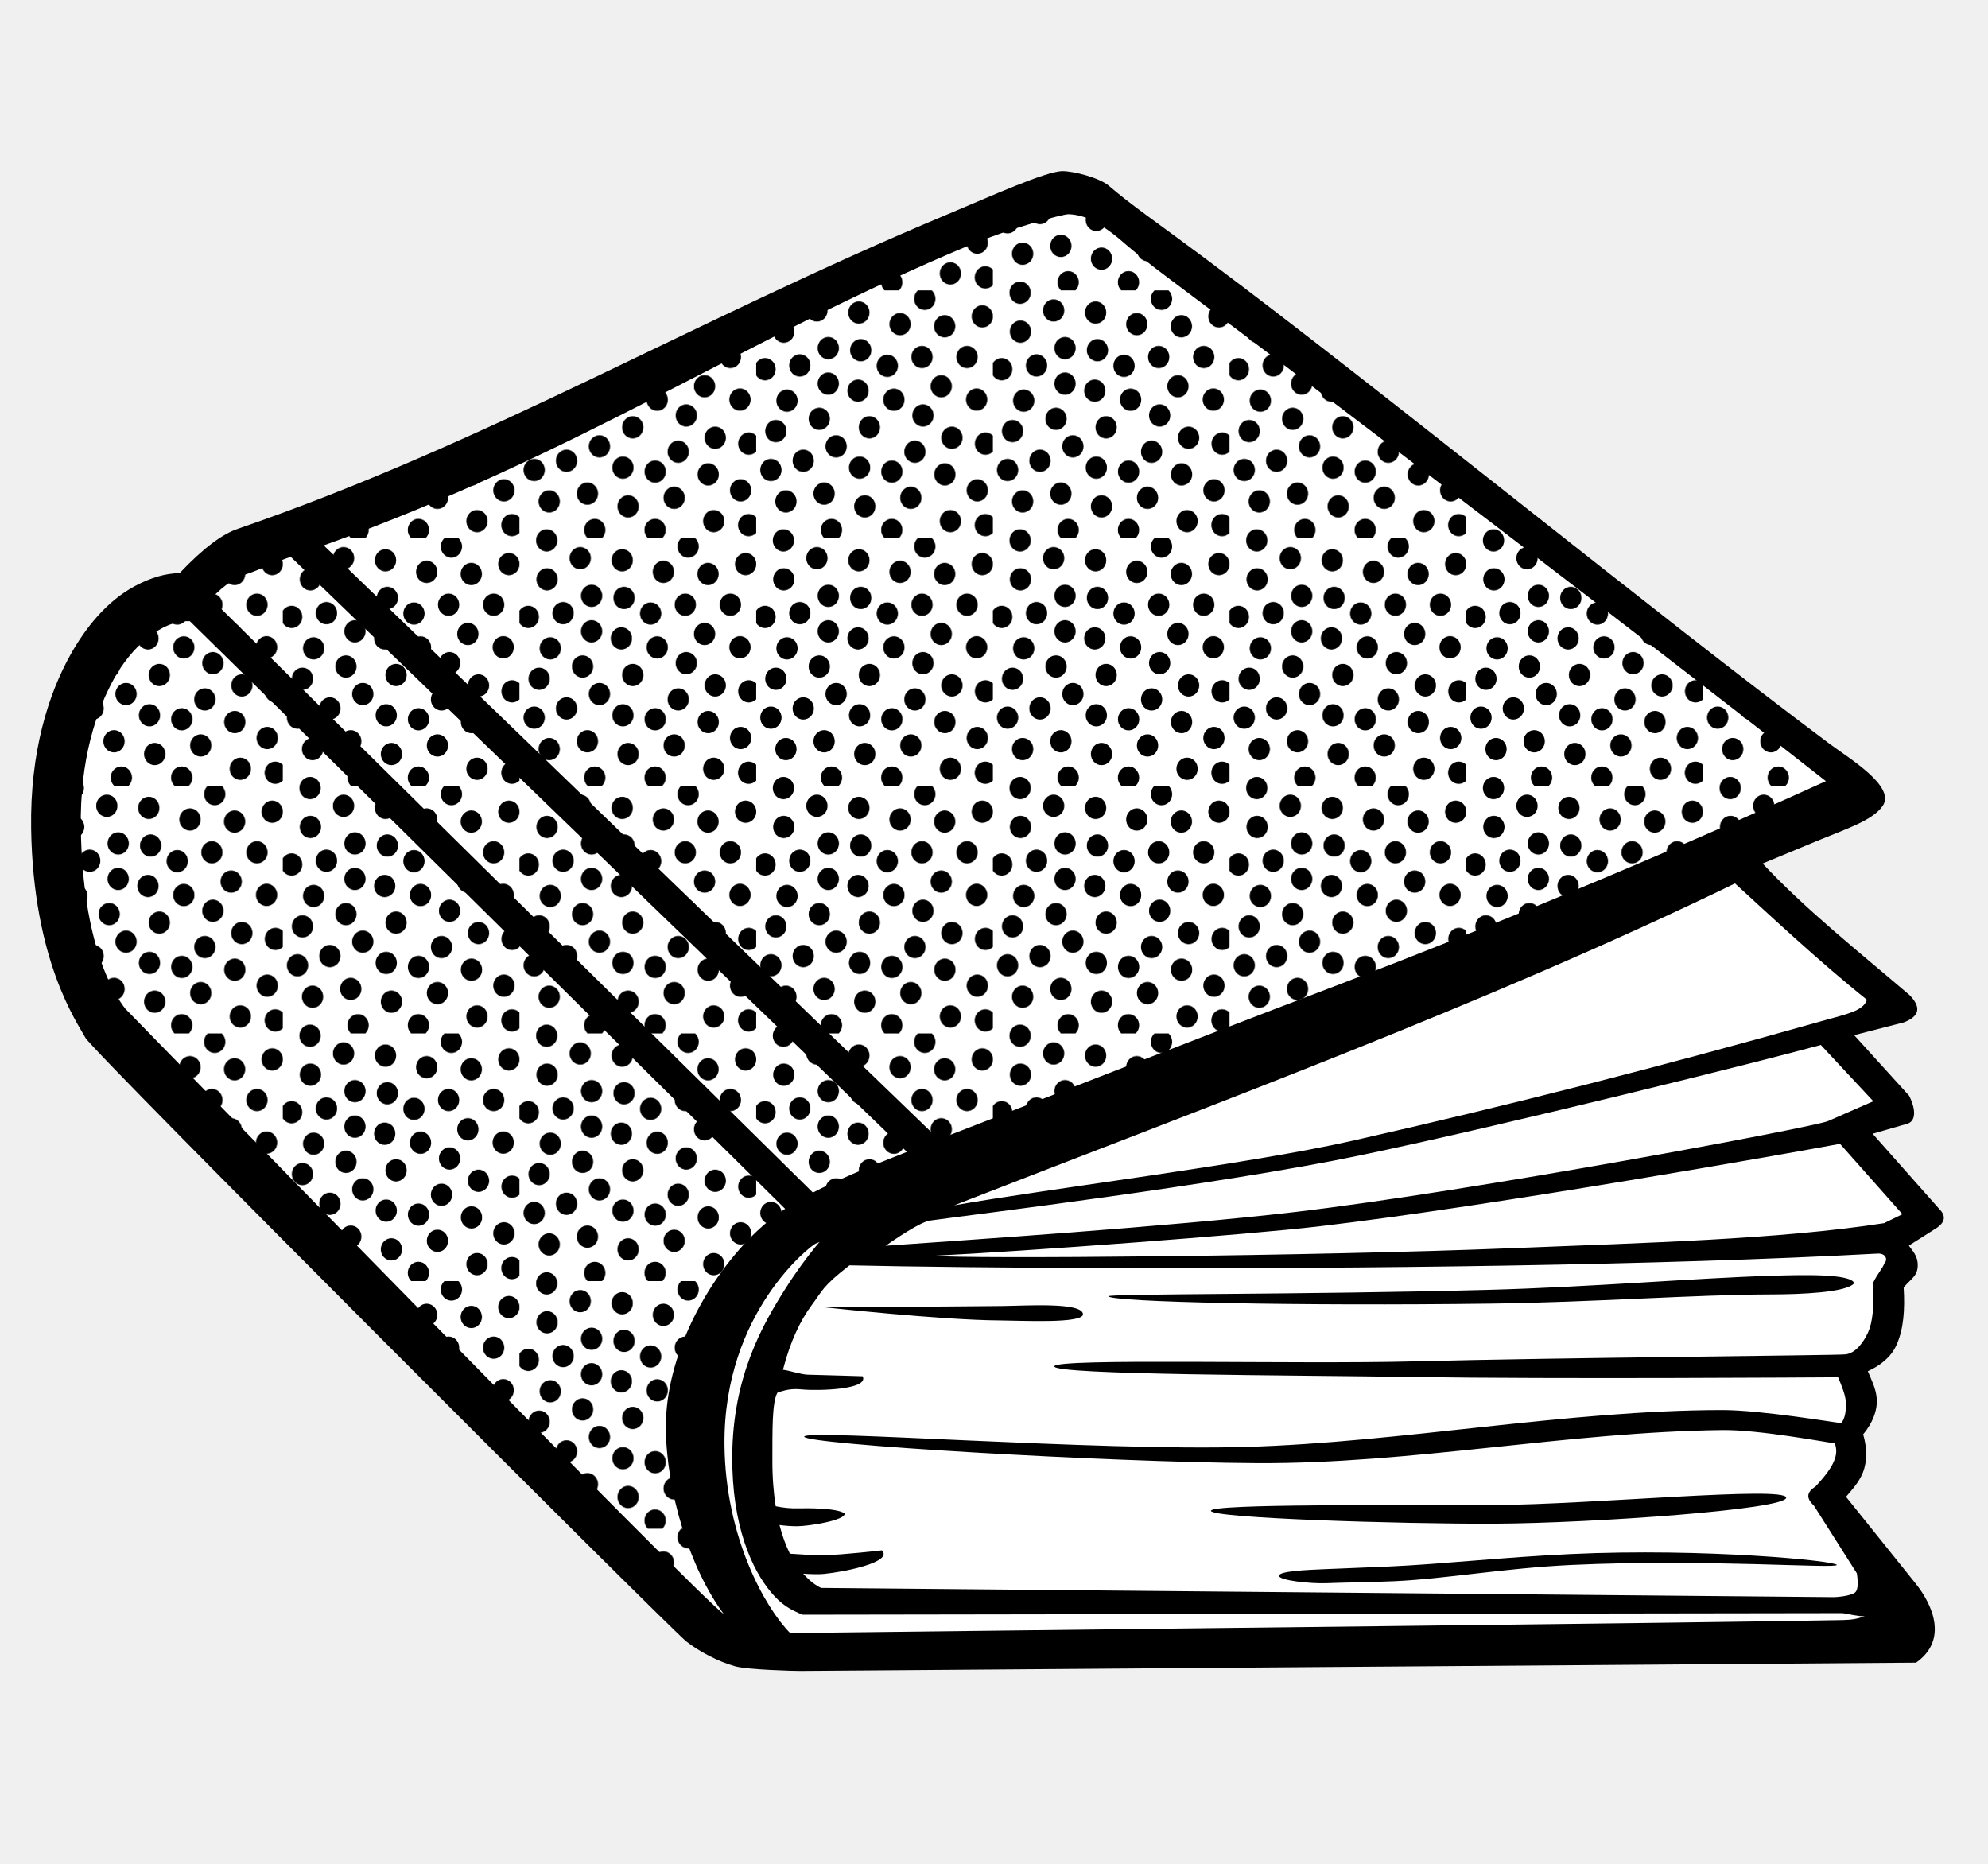
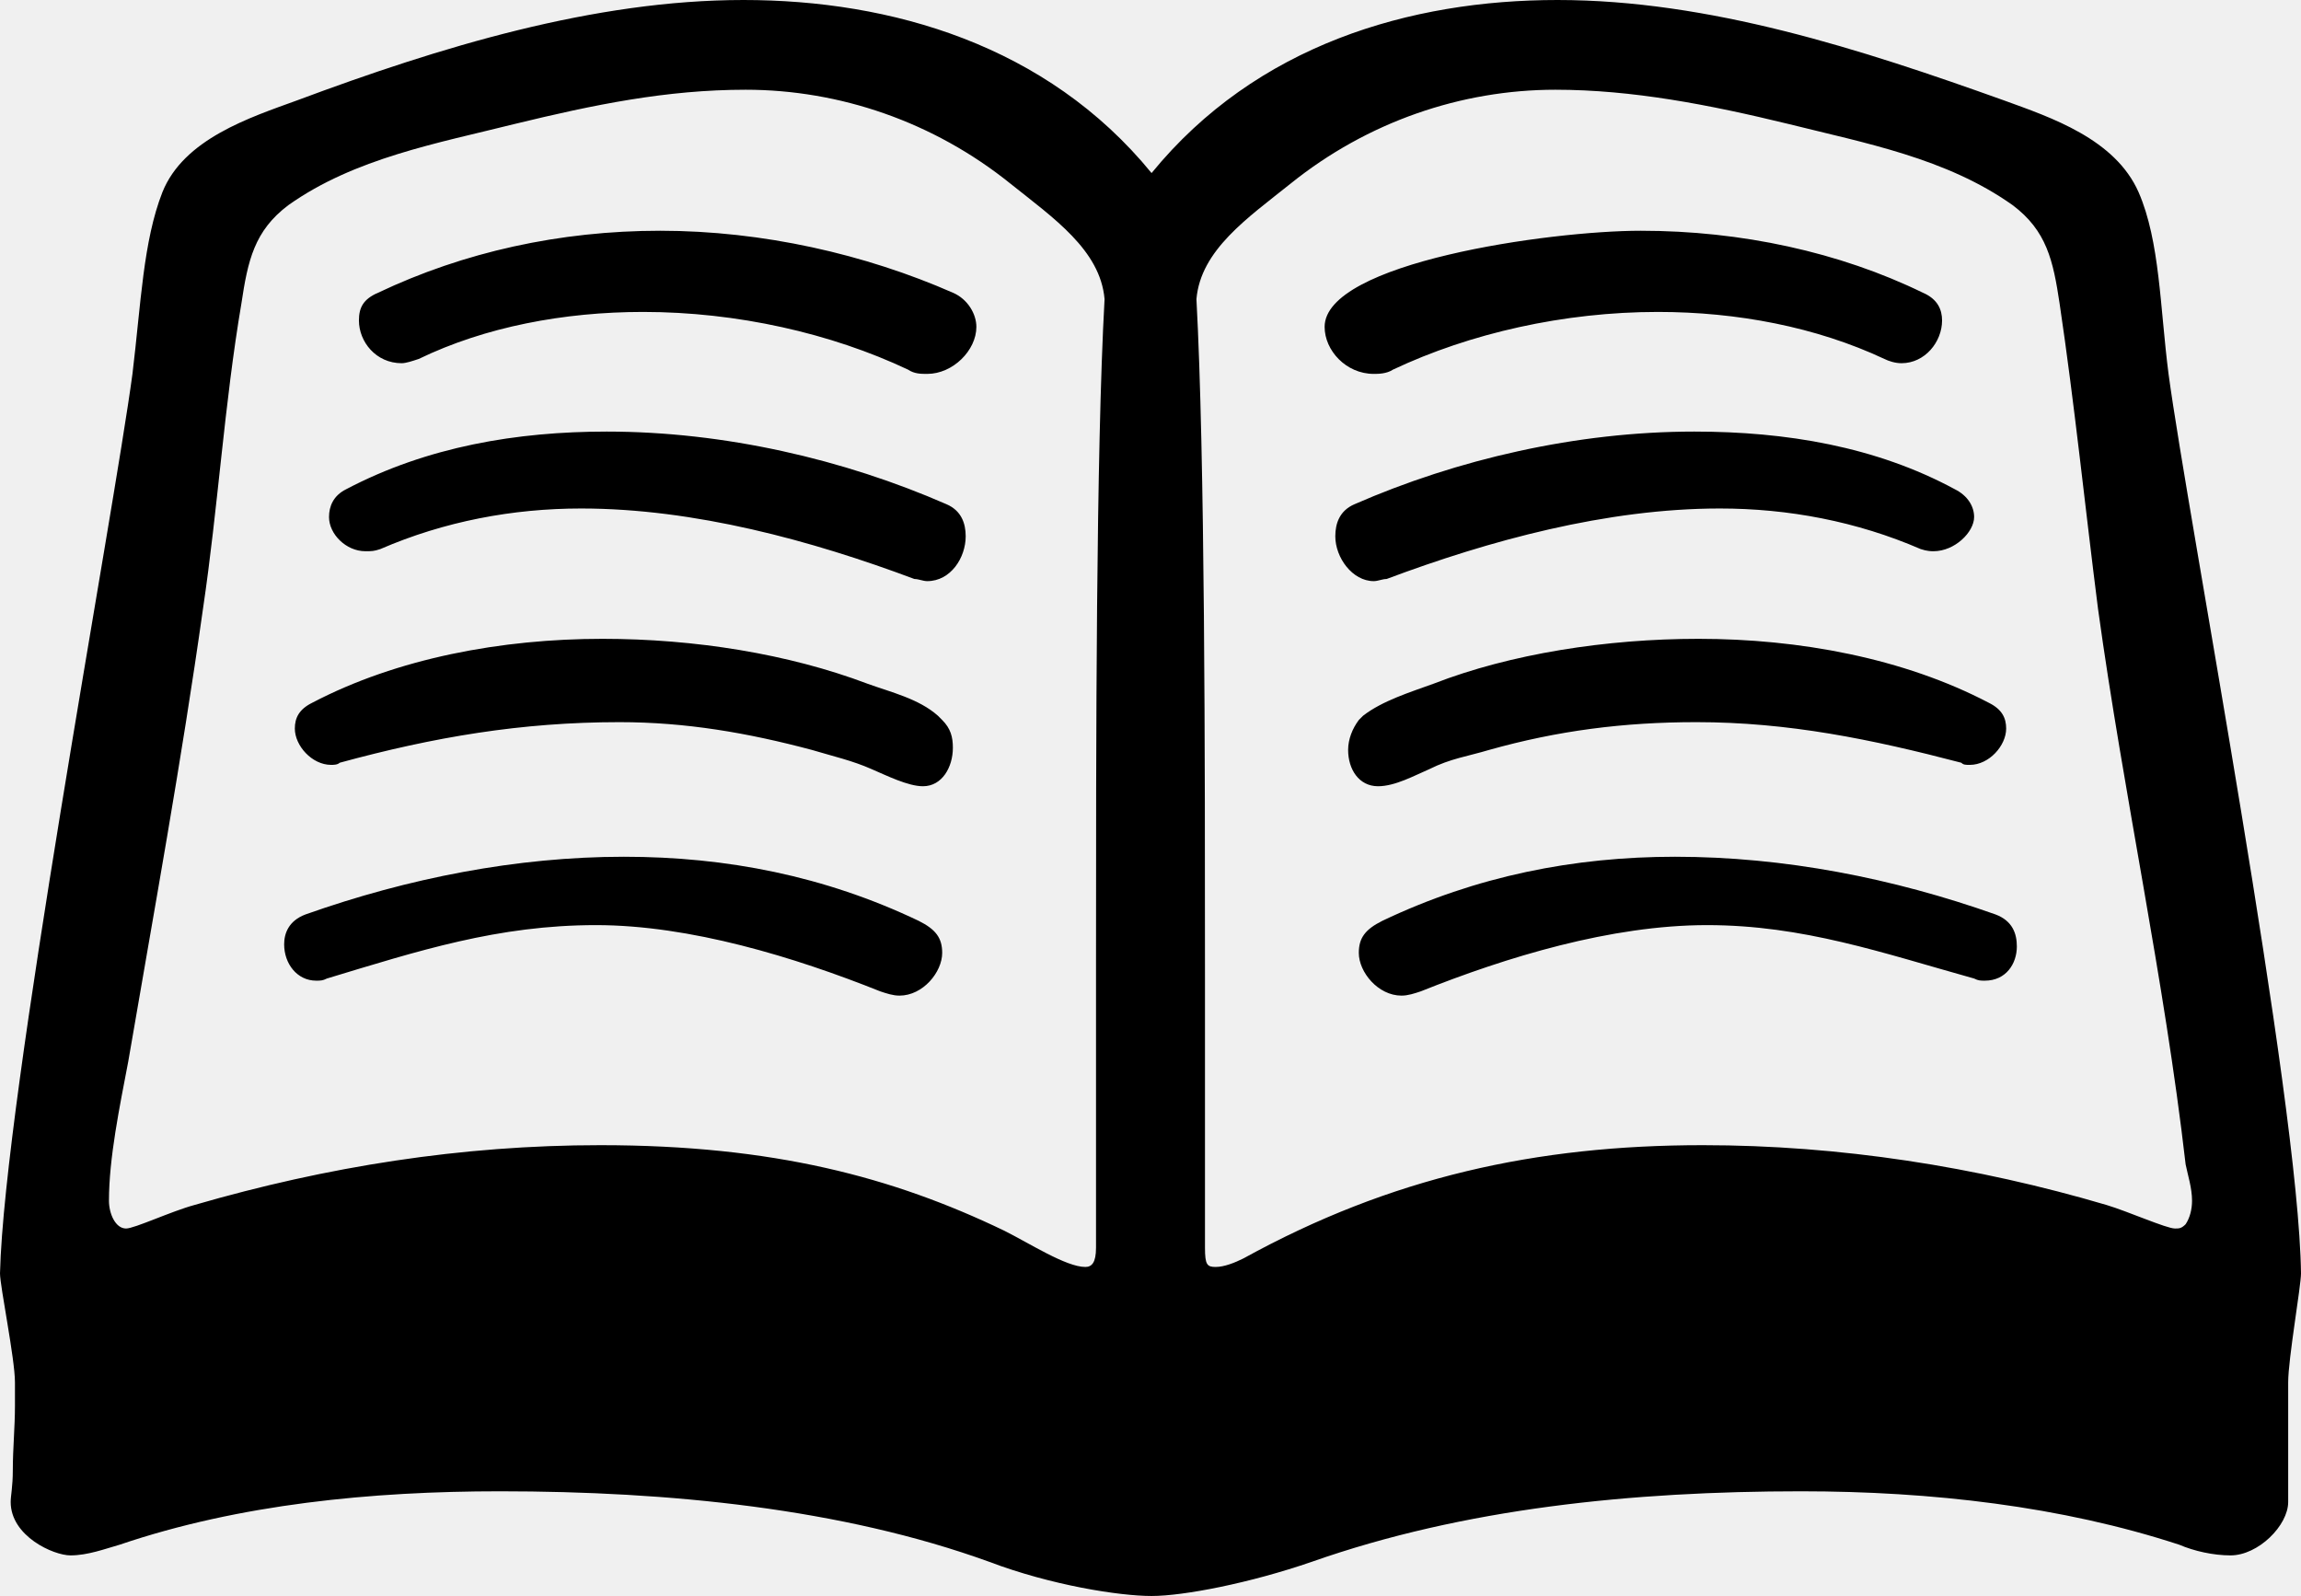
- <svg xmlns="http://www.w3.org/2000/svg" xmlns:xlink="http://www.w3.org/1999/xlink" width="32mm" height="30mm" viewBox="0 0 113.386 106.299" id="svg2" version="1.1">
-   <defs id="defs4">
-     <pattern xlink:href="#Polkadots-large" id="pattern5727" patternTransform="matrix(1.35,0,0,1.4125,-1.771657,-7.454901)" />
-     <pattern id="Polkadots-large" patternTransform="translate(0,0) scale(10,10)" height="10" width="10" patternUnits="userSpaceOnUse">
-       <circle id="circle5417" r="0.45" cy="0.810" cx="2.567" style="fill:black;stroke:none" />
-       <circle id="circle5419" r="0.45" cy="2.33" cx="3.048" style="fill:black;stroke:none" />
-       <circle id="circle5421" r="0.45" cy="2.415" cx="4.418" style="fill:black;stroke:none" />
-       <circle id="circle5423" r="0.45" cy="3.029" cx="1.844" style="fill:black;stroke:none" />
-       <circle id="circle5425" r="0.45" cy="1.363" cx="6.08" style="fill:black;stroke:none" />
-       <circle id="circle5427" r="0.45" cy="4.413" cx="5.819" style="fill:black;stroke:none" />
-       <circle id="circle5429" r="0.45" cy="4.048" cx="4.305" style="fill:black;stroke:none" />
-       <circle id="circle5431" r="0.45" cy="3.045" cx="5.541" style="fill:black;stroke:none" />
-       <circle id="circle5433" r="0.45" cy="5.527" cx="4.785" style="fill:black;stroke:none" />
-       <circle id="circle5435" r="0.45" cy="5.184" cx="2.667" style="fill:black;stroke:none" />
-       <circle id="circle5437" r="0.45" cy="1.448" cx="7.965" style="fill:black;stroke:none" />
-       <circle id="circle5439" r="0.45" cy="5.049" cx="7.047" style="fill:black;stroke:none" />
-       <circle id="circle5441" r="0.45" cy="0.895" cx="4.340" style="fill:black;stroke:none" />
-       <circle id="circle5443" r="0.45" cy="0.340" cx="7.125" style="fill:black;stroke:none" />
-       <circle id="circle5445" r="0.45" cy="1.049" cx="9.553" style="fill:black;stroke:none" />
-       <circle id="circle5447" r="0.45" cy="2.689" cx="7.006" style="fill:black;stroke:none" />
-       <circle id="circle5449" r="0.45" cy="2.689" cx="8.909" style="fill:black;stroke:none" />
-       <circle id="circle5451" r="0.45" cy="4.407" cx="9.315" style="fill:black;stroke:none" />
-       <circle id="circle5453" r="0.45" cy="3.870" cx="7.820" style="fill:black;stroke:none" />
-       <circle id="circle5455" r="0.45" cy="5.948" cx="8.270" style="fill:black;stroke:none" />
-       <circle id="circle5457" r="0.45" cy="7.428" cx="7.973" style="fill:black;stroke:none" />
-       <circle id="circle5459" r="0.45" cy="8.072" cx="9.342" style="fill:black;stroke:none" />
-       <circle id="circle5461" r="0.45" cy="9.315" cx="8.206" style="fill:black;stroke:none" />
-       <circle id="circle5463" r="0.45" cy="9.475" cx="9.682" style="fill:black;stroke:none" />
-       <circle id="circle5465" r="0.45" cy="6.186" cx="9.688" style="fill:black;stroke:none" />
-       <circle id="circle5467" r="0.45" cy="6.296" cx="3.379" style="fill:black;stroke:none" />
-       <circle id="circle5469" r="0.45" cy="8.204" cx="2.871" style="fill:black;stroke:none" />
-       <circle id="circle5471" r="0.45" cy="8.719" cx="4.59" style="fill:black;stroke:none" />
-       <circle id="circle5473" r="0.45" cy="9.671" cx="3.181" style="fill:black;stroke:none" />
-       <circle id="circle5475" r="0.45" cy="7.315" cx="5.734" style="fill:black;stroke:none" />
-       <circle id="circle5477" r="0.45" cy="6.513" cx="6.707" style="fill:black;stroke:none" />
-       <circle id="circle5479" r="0.45" cy="9.670" cx="5.730" style="fill:black;stroke:none" />
-       <circle id="circle5481" r="0.45" cy="8.373" cx="6.535" style="fill:black;stroke:none" />
-       <circle id="circle5483" r="0.45" cy="7.154" cx="4.37" style="fill:black;stroke:none" />
-       <circle id="circle5485" r="0.45" cy="7.25" cx="0.622" style="fill:black;stroke:none" />
-       <circle id="circle5487" r="0.45" cy="5.679" cx="0.831" style="fill:black;stroke:none" />
-       <circle id="circle5489" r="0.45" cy="8.519" cx="1.257" style="fill:black;stroke:none" />
-       <circle id="circle5491" r="0.45" cy="6.877" cx="1.989" style="fill:black;stroke:none" />
-       <circle id="circle5493" r="0.45" cy="3.181" cx="0.374" style="fill:black;stroke:none" />
-       <circle id="circle5495" r="0.45" cy="1.664" cx="1.166" style="fill:black;stroke:none" />
-       <circle id="circle5497" r="0.45" cy="0.093" cx="1.151" style="fill:black;stroke:none" />
-       <circle id="circle5499" r="0.45" cy="10.093" cx="1.151" style="fill:black;stroke:none" />
-       <circle id="circle5501" r="0.45" cy="4.451" cx="1.302" style="fill:black;stroke:none" />
-       <circle id="circle5503" r="0.45" cy="3.763" cx="3.047" style="fill:black;stroke:none" />
-     </pattern>
-   </defs>
-   <g id="layer2" transform="translate(4.400156,9.894532)">
-     <path style="fill:#ffffff;fill-rule:evenodd;stroke:#ff0000;stroke-width:0.291;stroke-linecap:butt;stroke-linejoin:miter;stroke-miterlimit:4;stroke-dasharray:none;stroke-opacity:1" d="m 1.103,48.094 c -3.248,-5.711 -3.387,-9.556 -2.625,-13.25 0.818,-3.966 -0.174,-8.073 7.875,-11 1.325,-1.538 3.351,-2.876 7,-3.75 l 43.811,-18.957 44.564,33.957 -7.625,4 9.5,8.25 -4.125,1.25 4.375,4.75 -3.375,0.75 4.875,5.5 -2.125,1.125 c 0.797,0.755 1.718,1.473 0.25,2.875 0.311,2.315 -0.79,3.502 -2.125,4.5 1.254,2.294 0.29,3.11 -0.375,4.125 0.21,0.753 0.598,1.495 -1.125,3.875 l 5.375,6.5 -2.125,1.125 -64.625,0.625 c -1.584,0.168 -2.869,-1.153 -4.125,-2.625 z" id="path4244" />
-     <path style="fill:url(#pattern5727);fill-opacity:1;fill-rule:evenodd;stroke:#0000ff;stroke-width:0.291;stroke-linecap:butt;stroke-linejoin:miter;stroke-miterlimit:4;stroke-dasharray:none;stroke-opacity:1" d="m 6.478,24.469 c 0.898,-1.729 2.379,-3.263 6.25,-4 L 56.384,1.034 101.978,35.219 70.353,49.094 l -28.625,10.625 c 0,0 -6.755,3.311 -6.75,11.5 0.004,6.922 3.875,13.125 3.875,13.125 -1.548,-0.497 -3.1,-1.001 -5.625,-3.125 l -32.5,-33 c 0,0 -3.253,-11.522 -1.25,-16.75 3.148,-8.219 7,-7 7,-7 z" id="path4246" />
-     <path style="color:#000000;font-style:normal;font-variant:normal;font-weight:normal;font-stretch:normal;font-size:medium;line-height:normal;font-family:sans-serif;text-indent:0;text-align:start;text-decoration:none;text-decoration-line:none;text-decoration-style:solid;text-decoration-color:#000000;letter-spacing:normal;word-spacing:normal;text-transform:none;direction:ltr;block-progression:tb;writing-mode:lr-tb;baseline-shift:baseline;text-anchor:start;white-space:normal;clip-rule:nonzero;display:inline;overflow:visible;visibility:visible;opacity:1;isolation:auto;mix-blend-mode:normal;color-interpolation:sRGB;color-interpolation-filters:linearRGB;solid-color:#000000;solid-opacity:1;fill:#000000;fill-opacity:1;fill-rule:evenodd;stroke:none;stroke-width:1.772;stroke-linecap:butt;stroke-linejoin:miter;stroke-miterlimit:4;stroke-dasharray:none;stroke-dashoffset:0;stroke-opacity:1;color-rendering:auto;image-rendering:auto;shape-rendering:auto;text-rendering:auto;enable-background:accumulate" d="m 56.211,-0.134 c -0.931,-0.005 -4.042,1.405 -6.614,2.482 -14.587,6.112 -26.28,13.046 -40.433,17.917 -0.88,0.303 -1.931,1.065 -3.32,2.529 -0.786,0.009 -1.619,0.244 -2.539,0.732 -1.648,0.875 -2.846,2.432 -3.658,3.871 -1.278,2.265 -2.342,5.578 -2.271,9.98 0.121,7.553 2.626,11.041 3.098,11.918 0.444,0.825 33.445,33.783 34.264,34.424 0.742,0.58 1.819,1.148 2.779,1.418 0.73,0.205 3.454,0.27 3.725,0.268 l 63.641,-0.473 c 1.82,-1.282 0.973,-3.271 -0.033,-4.523 l -4.148,-5.166 -0.592,0.34 c 0.629,1.428 1.877,2.63 2.381,4.104 0.218,0.638 0.729,1.308 0.238,1.938 -0.484,0.621 -1.035,0.859 -2.019,0.878 -7.889,0.157 -41.604,0.52 -60.045,0.741 -1.397,-1.408 -3.699,-5.431 -3.744,-10.748 -0.064,-7.597 4.989,-11.381 5.186,-11.459 11.24,-4.443 19.065,-7.56 30.156,-11.785 8.609,-3.28 16.222,-6.759 26.934,-11.17 1.756,-0.723 3.198,-1.183 3.774,-2.001 0.786,-1.115 -1.896,-2.714 -3.032,-3.562 C 90.158,25.218 74.339,12.308 64.443,4.923 61.39,2.644 60.202,1.863 58.838,0.697 c -0.527,-0.45 -1.985,-0.827 -2.627,-0.831 z m 0.336,2.457 c 1.003,0.033 1.75,0.568 2.094,0.803 1.113,0.762 0.789,0.745 3.883,3.055 9.564,7.138 27.492,20.823 37.215,28.476 -9.761,4.441 -19.896,8.601 -27.645,11.553 -10.601,4.039 -17.126,6.626 -22.953,8.875 L 14.064,21.211 C 28.523,16.033 37.97,9.491 50.924,4.08 c 2.218,-0.926 5.288,-1.767 5.623,-1.757 z M 12.181,21.862 47.326,55.801 c -2.382,0.933 -4.059,1.646 -5.363,2.322 L 7.64,24.261 C 8.398,23.413 9.177,23.006 9.606,22.868 10.31,22.642 11.485,22.095 12.181,21.862 Z M 6.43,25.535 C 17.763,36.652 29.073,47.874 40.379,59.049 c -0.588,0.393 -1.104,0.798 -1.588,1.256 -2.886,2.725 -5.248,7.161 -5.213,11.258 0.03,3.579 1.342,7.962 3.299,10.591 C 35.73,81.477 2.746,47.635 2.746,47.635 2.127,46.822 0.318,44.116 0.209,37.334 c -0.063,-3.924 0.889,-6.704 1.908,-8.547 0.917,-1.658 2.625,-3.329 4.312,-3.252 z" id="path4171" />
-     <path style="color:#000000;font-style:normal;font-variant:normal;font-weight:normal;font-stretch:normal;font-size:medium;line-height:normal;font-family:sans-serif;text-indent:0;text-align:start;text-decoration:none;text-decoration-line:none;text-decoration-style:solid;text-decoration-color:#000000;letter-spacing:normal;word-spacing:normal;text-transform:none;direction:ltr;block-progression:tb;writing-mode:lr-tb;baseline-shift:baseline;text-anchor:start;white-space:normal;clip-rule:nonzero;display:inline;overflow:visible;visibility:visible;opacity:1;isolation:auto;mix-blend-mode:normal;color-interpolation:sRGB;color-interpolation-filters:linearRGB;solid-color:#000000;solid-opacity:1;fill:#000000;fill-opacity:1;fill-rule:evenodd;stroke:none;stroke-width:1.772;stroke-linecap:butt;stroke-linejoin:bevel;stroke-miterlimit:4;stroke-dasharray:none;stroke-dashoffset:0;stroke-opacity:1;color-rendering:auto;image-rendering:auto;shape-rendering:auto;text-rendering:auto;enable-background:accumulate" d="m 96.014,39.23 c -17.728,7.383 -35.252,13.865 -53.197,21.17 0,0 -1.157,1.204 -2.419,3.198 -1.262,1.994 -3.014,4.983 -3.035,9.574 -0.018,3.952 1.109,6.44 2.229,7.766 0.56,0.663 1.058,0.971 1.789,1.259 1.527,-0.002 59.219,-0.089 59.219,-0.089 0.397,-0.018 1.586,0.48 2.279,-0.115 0.694,-0.594 0.61,-1.36 0.434,-2.129 l -2.453,-4.359 c 0.367,-0.434 0.761,-0.847 0.988,-1.412 0.257,-0.639 0.242,-1.411 0.018,-2.182 0.529,-0.633 0.834,-1.377 0.77,-2.076 -0.052,-0.564 -0.301,-1.032 -0.504,-1.525 0.701,-0.319 1.309,-0.785 1.625,-1.475 0.422,-0.921 0.495,-2.041 0.418,-3.307 0.461,-0.522 0.783,-0.655 0.803,-1.219 0.022,-0.626 -0.379,-0.933 -0.502,-1.164 l 1.615,-1.027 c 0.494,-0.355 0.468,-0.71 0.113,-1.064 l -3.799,-4.287 1.918,-0.553 c 0.591,-0.131 0.545,-0.86 0.164,-1.615 l -3.135,-3.455 2.834,-0.729 c 0.927,-0.356 0.987,-0.885 0.322,-1.559 -2.849,-2.439 -5.967,-4.9 -8.494,-7.626 z m -1.458,1.262 c 1.83,1.669 4.818,4.475 7.525,6.634 -0.22,0.647 -1.132,0.807 -2.568,1.213 -9.183,2.593 -17.64,4.762 -26.764,6.824 -6.062,1.37 -17.231,2.715 -22.724,3.686 14.317,-5.585 30.252,-11.436 44.53,-18.357 z m 4.893,9.21 2.996,3.211 -2.582,1.131 c -0.784,0.343 -20.257,3.998 -30.459,5.193 -7.069,0.828 -19.008,1.616 -23.291,1.918 0.358,-0.243 2.014,-1.408 2.58,-1.443 2.093,-0.295 16.388,-2.027 24.428,-3.701 8.315,-1.731 23.184,-5.436 26.328,-6.309 z m 1.096,5.639 3.561,4.014 -1.049,0.512 c -5.973,0.926 -13.579,1.118 -21.081,1.422 -11.524,0.467 -31.291,0.629 -33.153,0.439 5.295,-0.259 17.885,-1.196 21.967,-1.674 9.975,-1.168 27.423,-4.271 29.756,-4.713 z m 2.068,6.268 c 0.521,-0.072 0.687,0.317 0.463,0.549 -0.135,0.359 -0.38,0.546 -0.67,1.168 0.107,1.261 -0.01,2.223 -0.262,2.771 -0.252,0.549 -0.697,1.194 -1.301,1.254 -0.604,0.06 -16.363,0.186 -24.539,0.398 -6.861,0.178 -20.565,-0.204 -20.57,0.287 -0.006,0.491 13.667,0.498 20.445,0.604 8.038,0.125 23.006,0.024 24.256,0.016 0.222,0.518 0.404,0.999 0.436,1.342 0.034,0.366 0.005,1.01 -0.266,1.27 -0.334,-0.023 -4.544,-0.744 -6.785,-0.742 -8.868,0.009 -18.308,1.848 -27.172,2.102 -8.589,0.246 -25.13,-1.027 -25.18,-0.588 -0.05,0.439 17.183,1.464 25.797,1.514 8.868,0.051 17.708,-1.78 26.576,-1.887 2.102,-0.025 5.91,0.701 6.41,0.756 0.128,0.384 0.091,0.668 -0.047,1.01 -0.172,0.428 -0.565,0.927 -1.057,1.457 -0.505,0.306 -0.548,0.664 -0.098,1.076 l 2.457,3.871 c 0.108,0.718 0.021,0.989 -0.1,1.092 -0.13,0.112 -0.567,0.236 -1.191,0.268 L 42.43,80.67 c -0.283,-0.132 -0.643,-0.385 -1.02,-0.811 0.409,0.026 0.874,0.044 1.191,0.012 1.245,-0.128 3.957,-0.684 3.297,-1.344 0,0 -2.194,0.255 -3.297,0.279 -0.487,0.011 -1.384,-0.048 -1.949,-0.088 -0.221,-0.445 -0.427,-0.983 -0.594,-1.635 0.347,0.045 0.68,0.07 0.994,0.07 0.659,0.001 2.807,-0.34 2.719,-0.734 -0.442,-0.306 -2.067,-0.303 -2.676,-0.287 -0.418,0.011 -0.836,-0.036 -1.254,-0.121 -0.119,-0.765 -0.194,-1.64 -0.189,-2.672 0.007,-1.533 -0.034,-3.234 0.287,-3.803 0.586,-0.215 0.958,-0.228 1.398,-0.186 0.919,0.087 3.85,0.018 3.465,-0.752 0,0 -2.276,-0.07 -3.131,-0.09 -0.39,-0.009 -1.087,-0.25 -1.416,-0.279 0.41,-1.59 0.989,-2.818 1.639,-3.686 0.631,-0.842 0.593,-1.055 2.156,-2.271 6.783,0.154 22.352,0.273 37.673,0.012 7.353,-0.125 14.649,-0.339 20.889,-0.678 z" id="path4175" />
-     <path style="color:#000000;font-style:normal;font-variant:normal;font-weight:normal;font-stretch:normal;font-size:medium;line-height:normal;font-family:sans-serif;text-indent:0;text-align:start;text-decoration:none;text-decoration-line:none;text-decoration-style:solid;text-decoration-color:#000000;letter-spacing:normal;word-spacing:normal;text-transform:none;direction:ltr;block-progression:tb;writing-mode:lr-tb;baseline-shift:baseline;text-anchor:start;white-space:normal;clip-rule:nonzero;display:inline;overflow:visible;visibility:visible;opacity:1;isolation:auto;mix-blend-mode:normal;color-interpolation:sRGB;color-interpolation-filters:linearRGB;solid-color:#000000;solid-opacity:1;fill:#000000;fill-opacity:1;fill-rule:evenodd;stroke:none;stroke-width:1.063;stroke-linecap:butt;stroke-linejoin:miter;stroke-miterlimit:4;stroke-dasharray:none;stroke-dashoffset:0;stroke-opacity:1;color-rendering:auto;image-rendering:auto;shape-rendering:auto;text-rendering:auto;enable-background:accumulate" d="m 80.836,75.944 c -5.391,0.027 -16.223,-0.087 -16.171,0.33 0.052,0.417 10.778,0.755 16.175,0.732 5.539,-0.023 16.697,-0.813 16.634,-1.486 -0.063,-0.673 -11.105,0.396 -16.637,0.423 z" id="path4187" />
-     <path style="color:#000000;font-style:normal;font-variant:normal;font-weight:normal;font-stretch:normal;font-size:medium;line-height:normal;font-family:sans-serif;text-indent:0;text-align:start;text-decoration:none;text-decoration-line:none;text-decoration-style:solid;text-decoration-color:#000000;letter-spacing:normal;word-spacing:normal;text-transform:none;direction:ltr;block-progression:tb;writing-mode:lr-tb;baseline-shift:baseline;text-anchor:start;white-space:normal;clip-rule:nonzero;display:inline;overflow:visible;visibility:visible;opacity:1;isolation:auto;mix-blend-mode:normal;color-interpolation:sRGB;color-interpolation-filters:linearRGB;solid-color:#000000;solid-opacity:1;fill:#000000;fill-opacity:1;fill-rule:evenodd;stroke:none;stroke-width:1.063;stroke-linecap:butt;stroke-linejoin:miter;stroke-miterlimit:4;stroke-dasharray:none;stroke-dashoffset:0;stroke-opacity:1;color-rendering:auto;image-rendering:auto;shape-rendering:auto;text-rendering:auto;enable-background:accumulate" d="m 85.205,78.738 c -3.807,0.177 -7.374,0.575 -10.303,0.707 -1.465,0.066 -2.968,0.122 -3.865,0.16 -0.897,0.039 -2.482,0.105 -2.491,0.371 -0.009,0.266 1.815,0.463 2.713,0.425 0.898,-0.039 2.404,-0.048 3.869,-0.114 2.93,-0.132 6.319,-0.752 10.126,-0.928 7.615,-0.353 15.122,0.23 15.107,1.31e-4 -0.015,-0.23 -7.542,-0.974 -15.156,-0.621 z" id="path4189" />
-     <path style="color:#000000;font-style:normal;font-variant:normal;font-weight:normal;font-stretch:normal;font-size:medium;line-height:normal;font-family:sans-serif;text-indent:0;text-align:start;text-decoration:none;text-decoration-line:none;text-decoration-style:solid;text-decoration-color:#000000;letter-spacing:normal;word-spacing:normal;text-transform:none;direction:ltr;block-progression:tb;writing-mode:lr-tb;baseline-shift:baseline;text-anchor:start;white-space:normal;clip-rule:nonzero;display:inline;overflow:visible;visibility:visible;opacity:1;isolation:auto;mix-blend-mode:normal;color-interpolation:sRGB;color-interpolation-filters:linearRGB;solid-color:#000000;solid-opacity:1;fill:#000000;fill-opacity:1;fill-rule:evenodd;stroke:none;stroke-width:1.063;stroke-linecap:butt;stroke-linejoin:miter;stroke-miterlimit:4;stroke-dasharray:none;stroke-dashoffset:0;stroke-opacity:1;color-rendering:auto;image-rendering:auto;shape-rendering:auto;text-rendering:auto;enable-background:accumulate" d="m 42.595,64.661 c 0,0 6.653,0.733 10.016,0.753 1.233,0.007 4.813,0.197 4.757,-0.364 -0.068,-0.686 -3.221,-0.473 -4.633,-0.458 -3.375,0.036 -10.141,0.069 -10.141,0.069 z" id="path4191" />
-     <path style="color:#000000;font-style:normal;font-variant:normal;font-weight:normal;font-stretch:normal;font-size:medium;line-height:normal;font-family:sans-serif;text-indent:0;text-align:start;text-decoration:none;text-decoration-line:none;text-decoration-style:solid;text-decoration-color:#000000;letter-spacing:normal;word-spacing:normal;text-transform:none;direction:ltr;block-progression:tb;writing-mode:lr-tb;baseline-shift:baseline;text-anchor:start;white-space:normal;clip-rule:nonzero;display:inline;overflow:visible;visibility:visible;opacity:1;isolation:auto;mix-blend-mode:normal;color-interpolation:sRGB;color-interpolation-filters:linearRGB;solid-color:#000000;solid-opacity:1;fill:#000000;fill-opacity:1;fill-rule:evenodd;stroke:none;stroke-width:1.063;stroke-linecap:butt;stroke-linejoin:miter;stroke-miterlimit:4;stroke-dasharray:none;stroke-dashoffset:0;stroke-opacity:1;color-rendering:auto;image-rendering:auto;shape-rendering:auto;text-rendering:auto;enable-background:accumulate" d="m 96.6,62.868 c -4.431,0.137 -10.319,0.65 -16.164,0.804 -10.774,0.284 -21.307,0.206 -21.626,0.362 0.152,0.34 10.918,0.563 21.869,0.42 5.765,-0.075 11.581,-0.511 15.926,-0.523 1.654,-0.004 4.302,-0.097 4.75,-0.64 -0.186,-0.55 -2.926,-0.48 -4.755,-0.423 z" id="path4193" />
+ <svg xmlns="http://www.w3.org/2000/svg" version="1.1" viewBox="0 -622 1077 747" id="svg9" width="1077" height="747">
+   <defs id="defs11" />
+   <g id="glyph" transform="translate(-51,-325)">
+     <path d="m 590,450 c 15,0 46,-6 75,-16 71,-25 150,-33 229,-33 61,0 122,7 177,25 7,3 16,5 24,5 C 1108,431 1122,417 1122,406 c 0,-1 0,-2 0,-5 0,-4 0,-8 0,-13 0,-10 0,-20 0,-38 0,-11 6,-45 6,-51 -1,-82 -53,-354 -62,-421 -4,-31 -4,-62 -14,-85 -11,-25 -41,-35 -63,-43 -67,-24 -138,-47 -209,-47 -69,0 -141,21 -190,81 -49,-60 -122,-81 -191,-81 -70,0 -142,22 -209,47 -22,8 -53,18 -63,43 -9,23 -10,52 -14,85 -9,67 -60,339 -62,421 0,6 7,40 7,51 v 11 c 0,10 -1,20 -1,30 0,8 -1,12 -1,15 0,16 20,25 28,25 8,0 16,-3 23,-5 56,-19 118,-25 178,-25 79,0 160,8 229,33 29,11 61,16 76,16 z M 472,169 c 11,0 20,-11 20,-20 0,-7 -3,-11 -11,-15 -44,-21 -90,-30 -138,-30 -50,0 -101,10 -149,27 -8,3 -10,9 -10,14 0,9 6,17 15,17 2,0 3,0 5,-1 43,-13 80,-25 126,-25 44,0 93,15 133,31 3,1 6,2 9,2 z m 11,-98 c 9,0 14,-9 14,-18 0,-5 -1,-9 -5,-13 l -2,-2 C 481,30 468,27 457,23 420,9 376,2 333,2 c -47,0 -96,9 -136,30 -6,3 -8,7 -8,12 0,8 8,17 17,17 1,0 3,0 4,-1 44,-12 85,-19 131,-19 31,0 60,5 90,13 10,3 19,5 28,9 7,3 17,8 24,8 z m 76,225 c -9,0 -26,-11 -38,-17 -52,-25 -108,-40 -189,-40 -65,0 -128,10 -190,28 -11,3 -28,11 -32,11 -5,0 -8,-7 -8,-13 0,-20 5,-44 9,-65 12,-70 25,-141 35,-212 7,-47 10,-96 18,-143 3,-20 6,-34 22,-46 31,-22 70,-29 106,-38 37,-9 71,-16 108,-16 44,0 88,15 124,44 20,16 42,31 44,54 -4,72 -4,208 -4,310 0,70 0,125 0,134 0,7 -2,9 -5,9 z M 485,-25 c 11,0 18,-11 18,-21 0,-6 -2,-12 -9,-15 -48,-21 -104,-34 -159,-34 -42,0 -84,7 -122,27 -6,3 -8,8 -8,13 0,8 8,16 17,16 3,0 4,0 7,-1 30,-13 62,-19 94,-19 53,0 108,15 156,33 2,0 4,1 6,1 z m 0,-97 c 12,0 23,-11 23,-22 0,-6 -4,-13 -11,-16 -41,-18 -89,-29 -137,-29 -47,0 -92,10 -132,29 -7,3 -9,7 -9,13 0,10 8,20 20,20 2,0 5,-1 8,-2 31,-15 68,-22 105,-22 44,0 88,10 124,27 3,2 6,2 9,2 z m 222,291 c 3,0 6,-1 9,-2 40,-16 89,-31 134,-31 45,0 82,13 125,25 2,1 3,1 5,1 10,0 15,-8 15,-16 0,-6 -2,-12 -10,-15 -48,-17 -99,-27 -150,-27 -47,0 -93,9 -137,30 -8,4 -11,8 -11,15 0,9 9,20 20,20 z M 696,71 c 8,0 17,-5 24,-8 10,-5 18,-6 28,-9 32,-9 63,-13 97,-13 43,0 82,8 124,19 1,1 2,1 4,1 9,0 17,-9 17,-17 0,-5 -2,-9 -8,-12 C 942,11 893,2 846,2 803,2 758,9 722,23 c -11,4 -24,8 -33,15 l -2,2 c -3,4 -5,9 -5,14 0,9 5,17 14,17 z m -76,225 c -4,0 -5,-1 -5,-9 0,-8 0,-60 0,-126 0,-103 0,-244 -4,-318 2,-23 24,-38 44,-54 36,-29 80,-44 124,-44 36,0 72,7 109,16 36,9 74,16 105,38 16,12 19,26 22,46 7,47 12,96 18,143 12,87 31,173 41,260 1,5 3,11 3,17 0,4 -1,8 -3,11 -2,2 -3,2 -5,2 -4,0 -22,-8 -32,-11 -61,-18 -125,-28 -189,-28 -78,0 -146,15 -215,53 -4,2 -9,4 -13,4 z m 74,-321 c 2,0 4,-1 6,-1 48,-18 103,-33 156,-33 32,0 64,6 94,19 3,1 5,1 6,1 10,0 19,-9 19,-16 0,-5 -3,-10 -9,-13 -37,-20 -79,-27 -122,-27 -55,0 -111,13 -159,34 -7,3 -9,9 -9,15 0,10 8,21 18,21 z m 0,-97 c 2,0 6,0 9,-2 36,-17 80,-27 124,-27 37,0 74,7 106,22 2,1 5,2 8,2 11,0 19,-10 19,-20 0,-5 -2,-10 -9,-13 -39,-19 -85,-29 -132,-29 -43,0 -148,15 -148,45 0,11 10,22 23,22 z" id="path6" />
  </g>
</svg>
